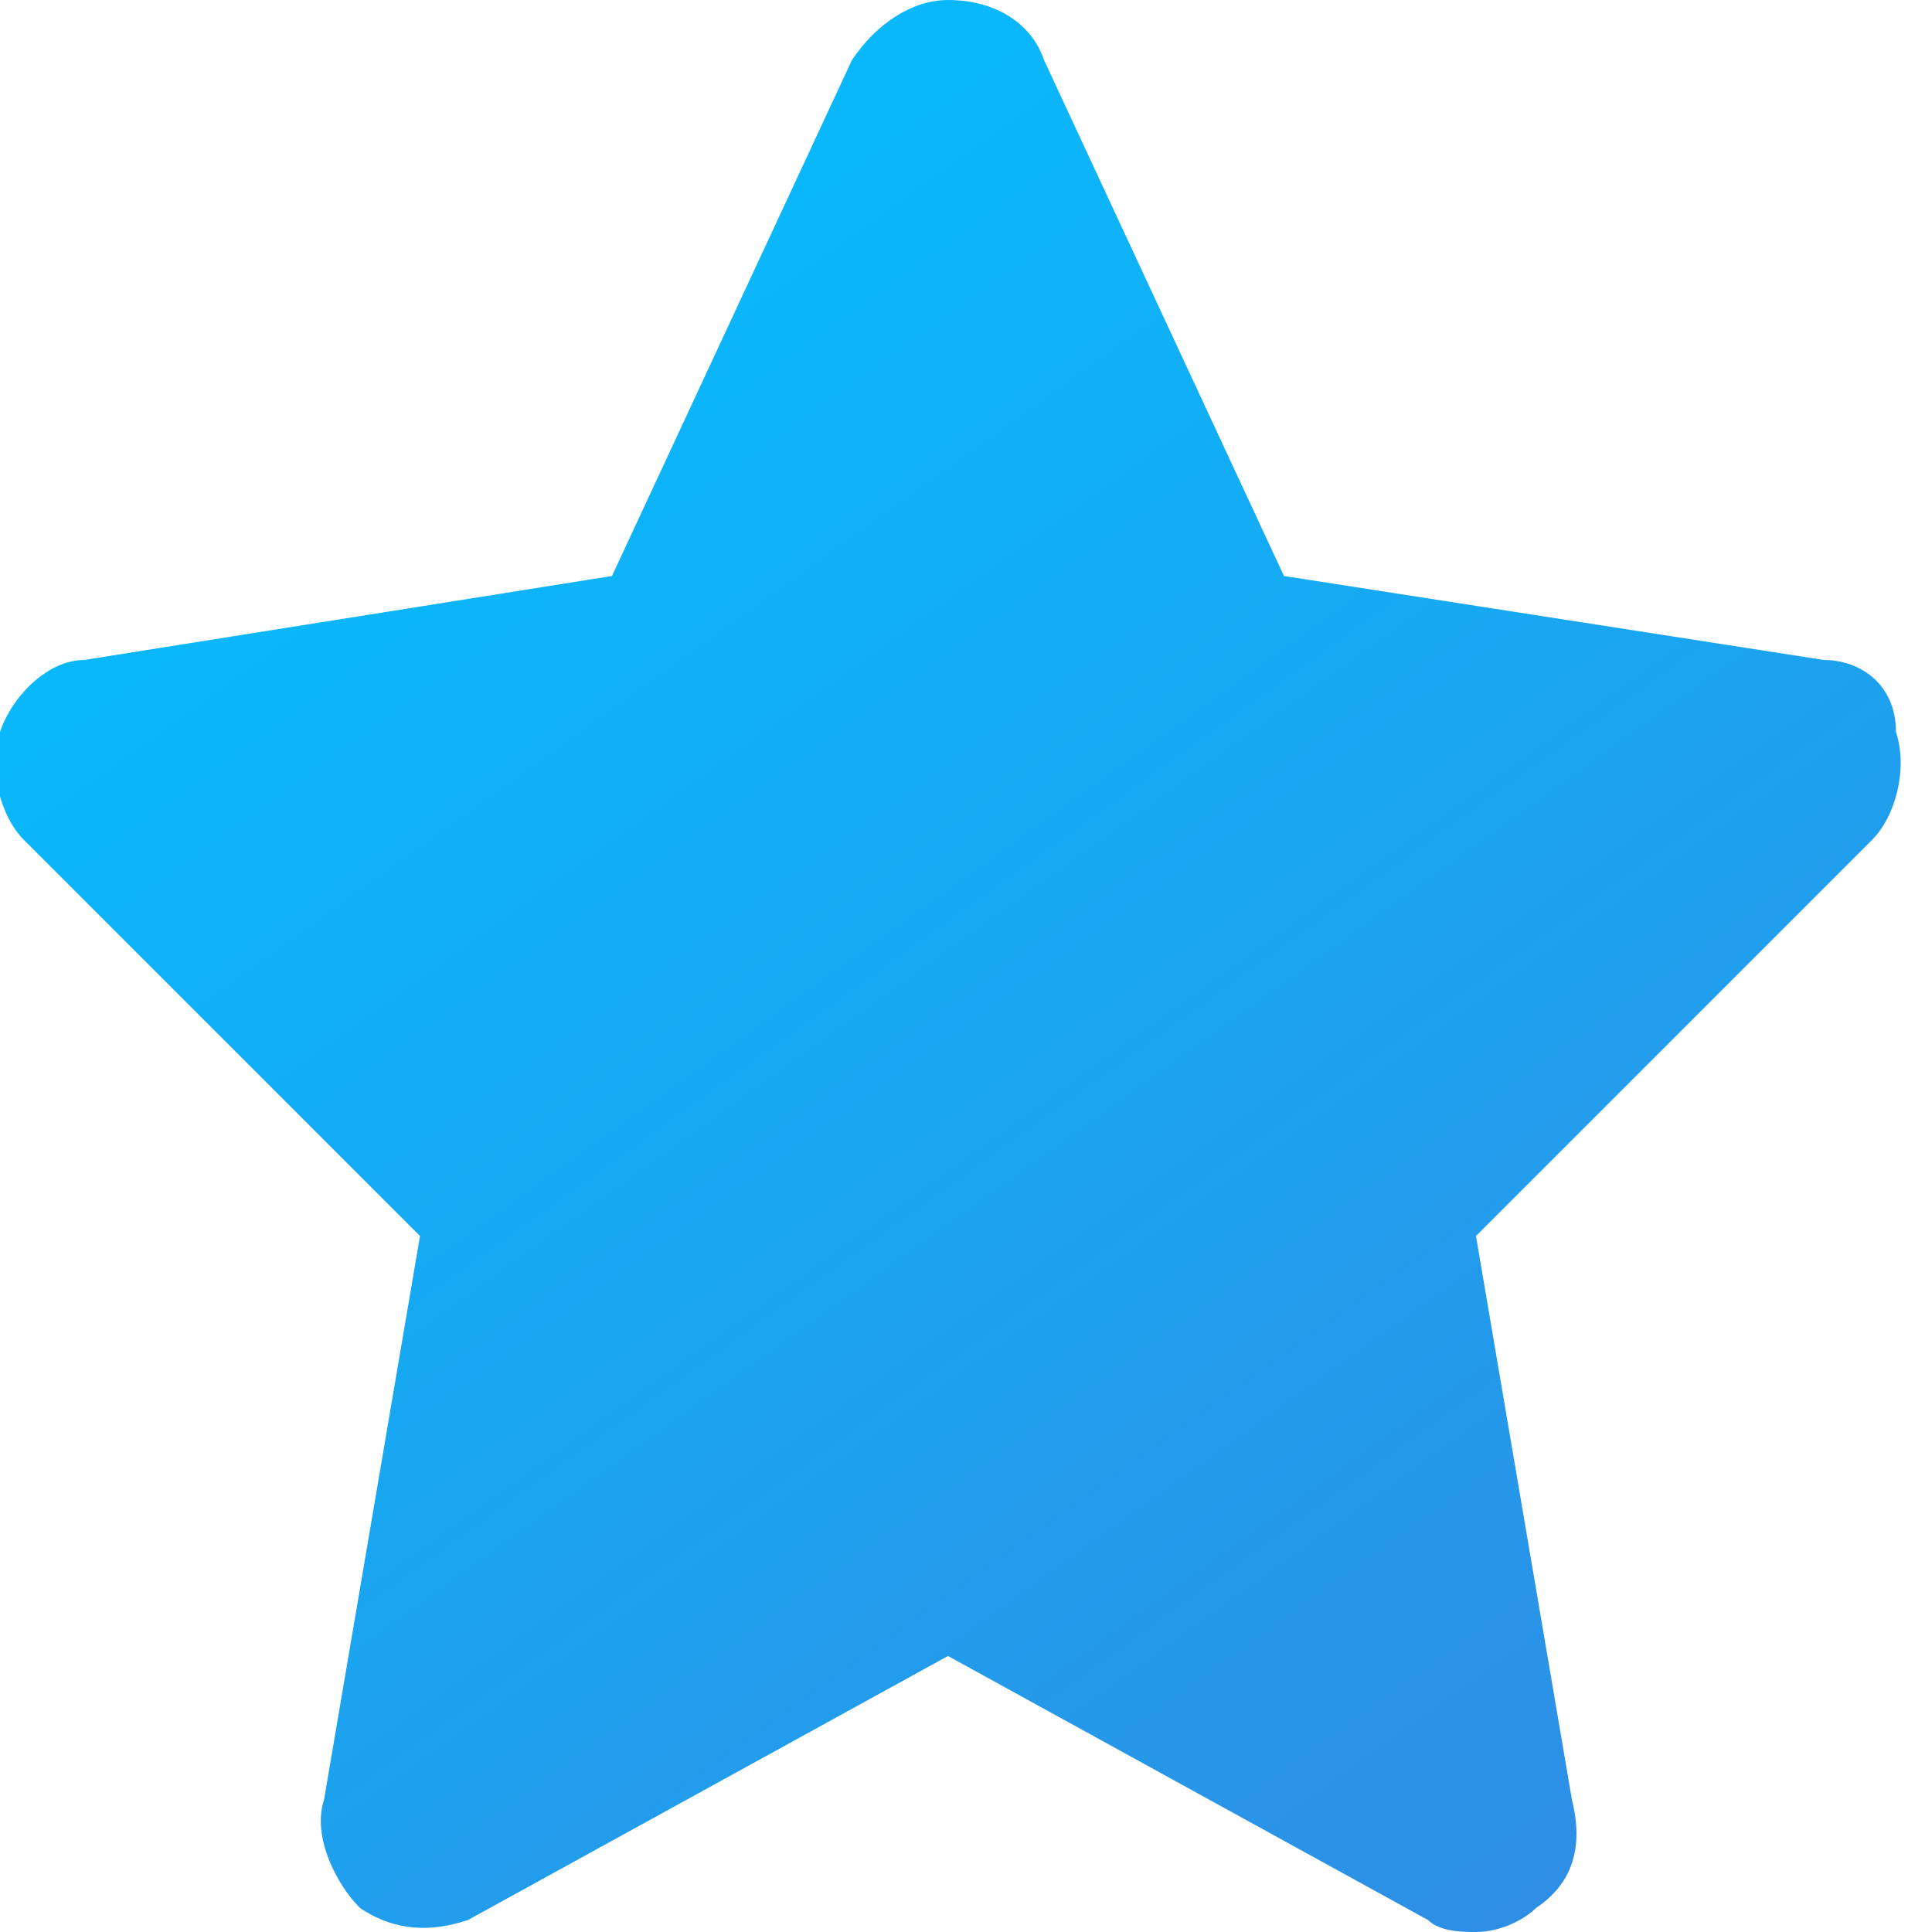
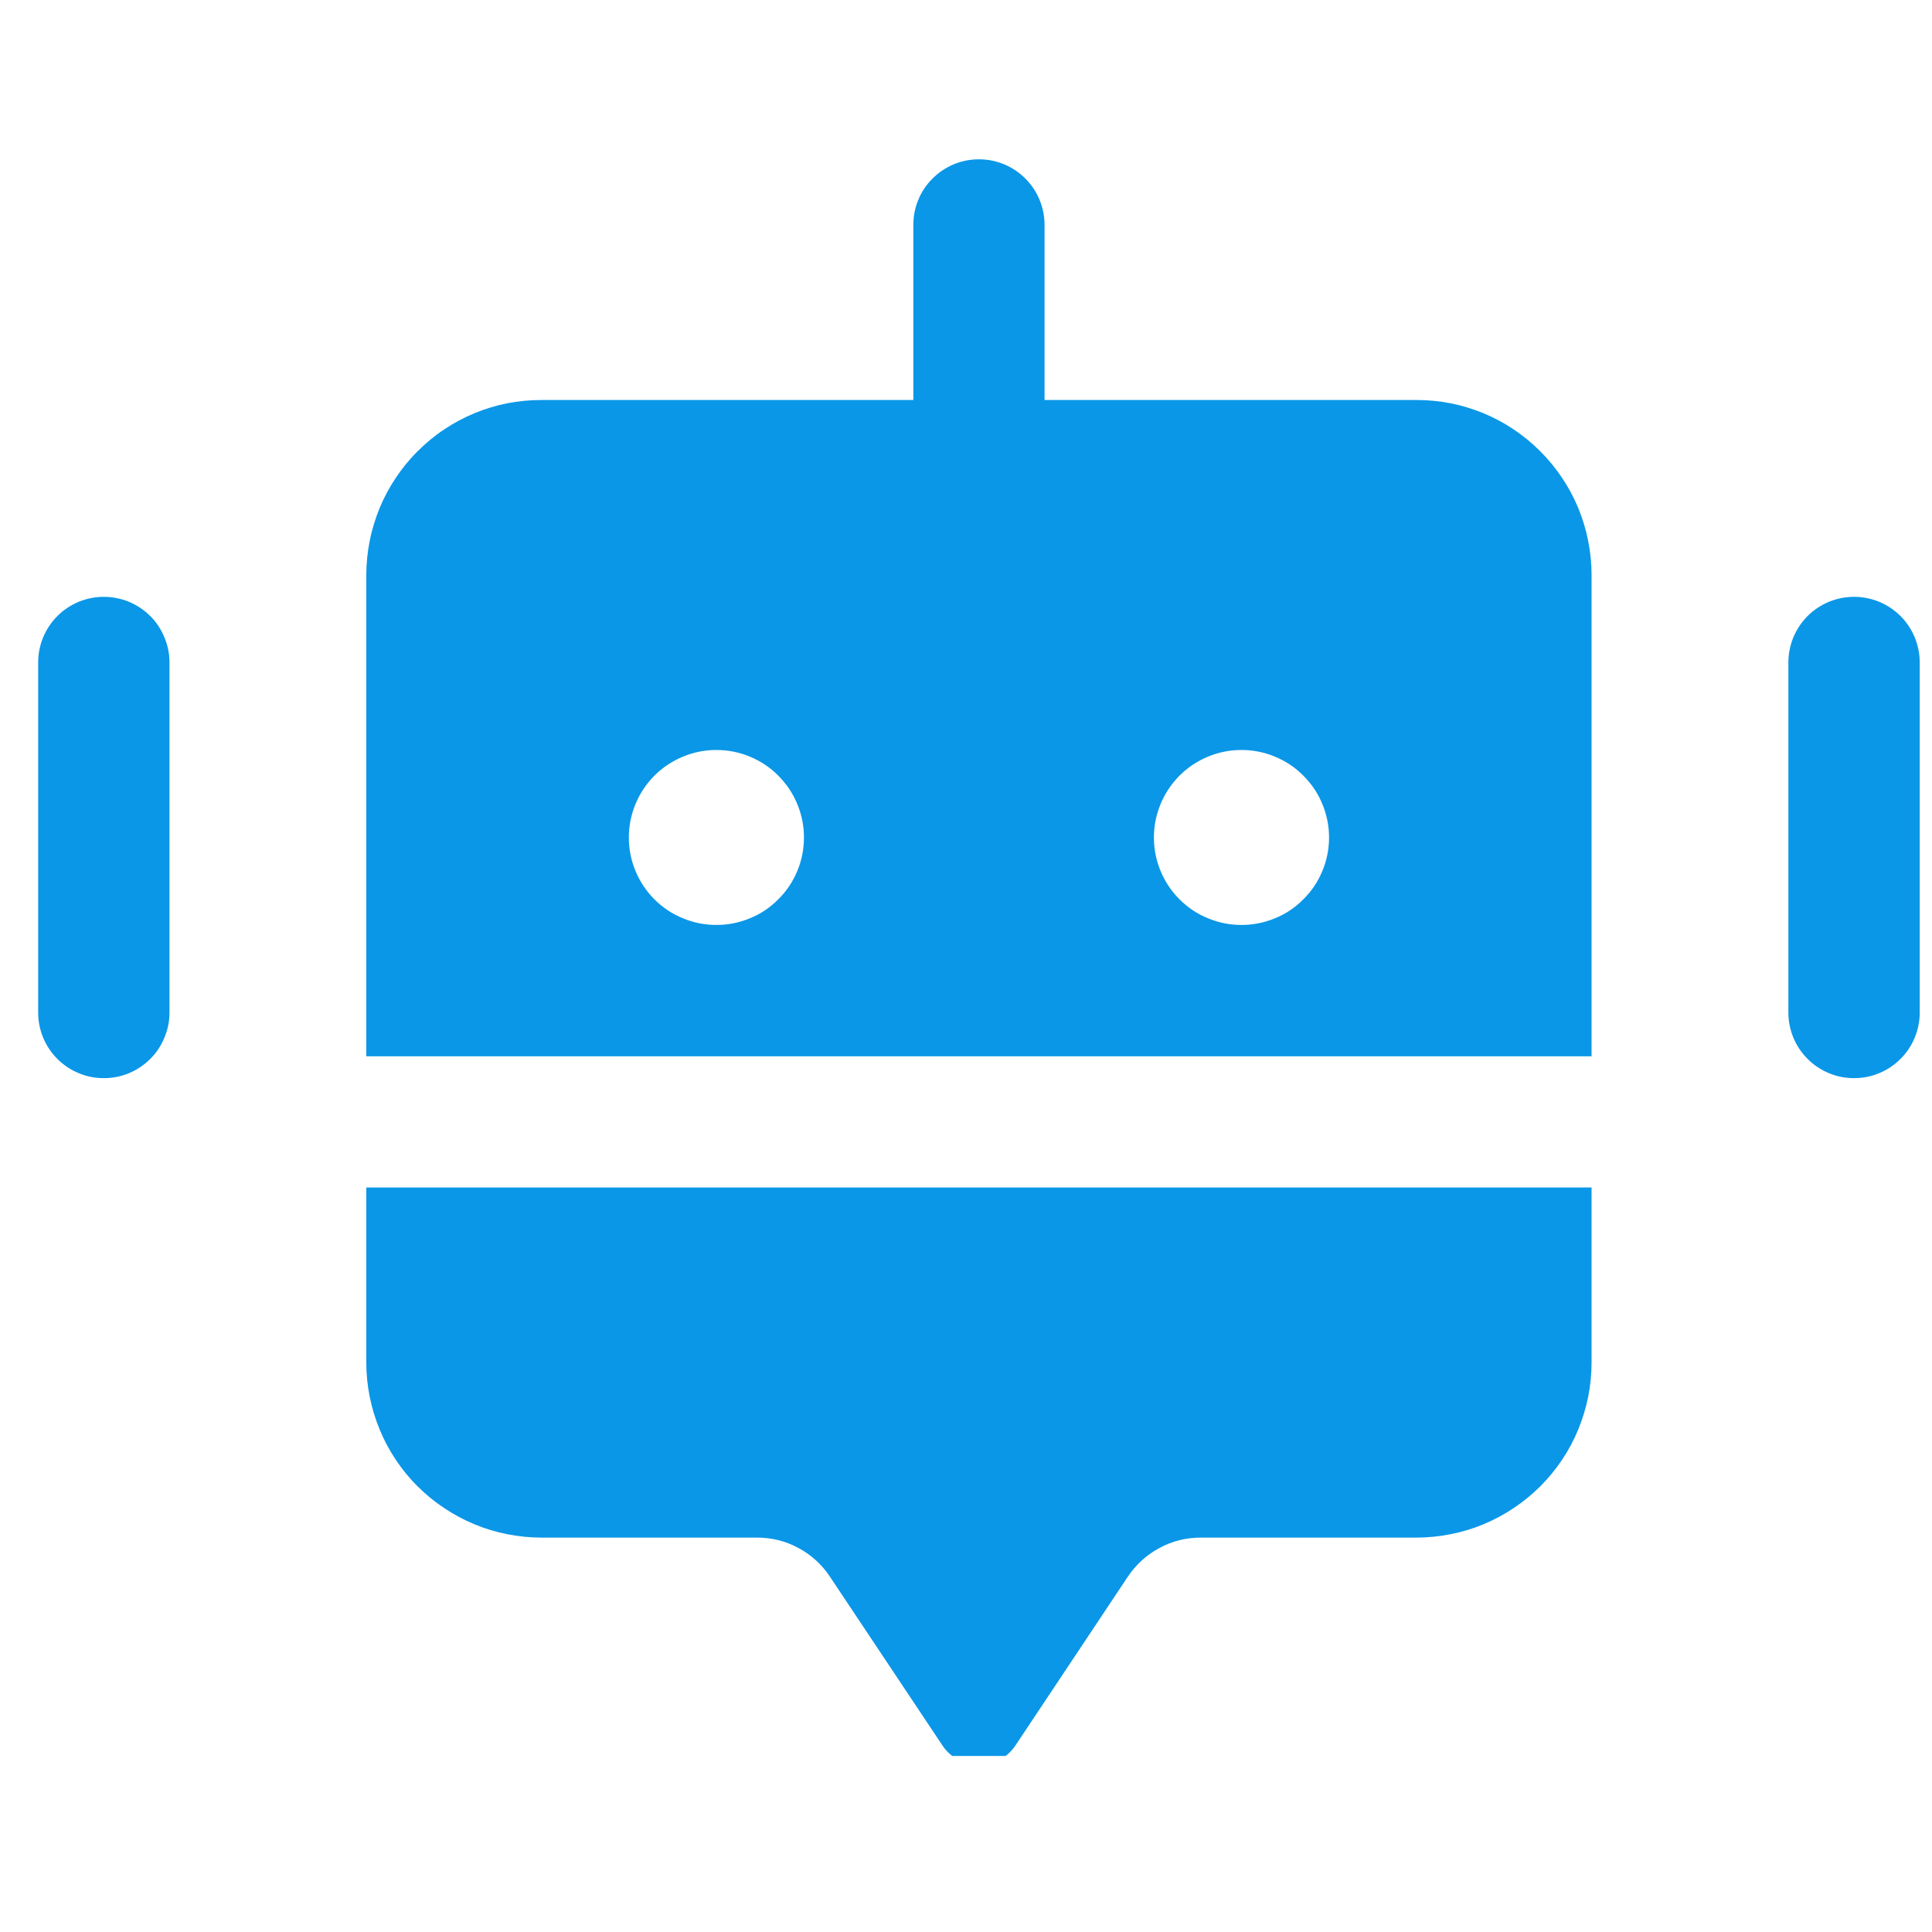
- <svg xmlns="http://www.w3.org/2000/svg" version="1.1" id="Layer_1" x="0px" y="0px" viewBox="0 0 15.9 16.1" style="enable-background:new 0 0 15.9 16.1;" xml:space="preserve">
-   <style type="text/css">
- 	.st0{fill:url(#SVGID_1_);}
- </style>
-   <g>
-     <linearGradient id="SVGID_1_" gradientUnits="userSpaceOnUse" x1="2.405" y1="29.891" x2="13.655" y2="14.224" gradientTransform="matrix(1 0 0 -1 0 31)">
-       <stop offset="0" style="stop-color:#04BEFE" />
-       <stop offset="0.504" style="stop-color:#19A6F1" />
-       <stop offset="1" style="stop-color:#318BE3" />
-     </linearGradient>
-     <path class="st0" d="M15.2,5.5l-4.5-0.7l-2-4.3C8.6,0.2,8.3,0,7.9,0C7.6,0,7.3,0.2,7.1,0.5l-2,4.3L0.7,5.5C0.4,5.5,0.1,5.8,0,6.1   C-0.1,6.4,0,6.8,0.2,7l3.3,3.3L2.7,15c-0.1,0.3,0.1,0.7,0.3,0.9c0.3,0.2,0.6,0.2,0.9,0.1l4-2.2l4,2.2c0.1,0.1,0.3,0.1,0.4,0.1   c0.2,0,0.4-0.1,0.5-0.2c0.3-0.2,0.4-0.5,0.3-0.9l-0.8-4.7L15.6,7c0.2-0.2,0.3-0.6,0.2-0.9C15.8,5.7,15.5,5.5,15.2,5.5z" />
+ <svg xmlns="http://www.w3.org/2000/svg" width="77" zoomAndPan="magnify" viewBox="0 0 57.75 57.75" height="77" preserveAspectRatio="xMidYMid meet" version="1.0">
+   <defs>
+     <clipPath id="0460d560d2">
+       <path d="M 1 4.695 L 57.5 4.695 L 57.5 52.488 L 1 52.488 Z M 1 4.695 " clip-rule="nonzero" />
+     </clipPath>
+   </defs>
+   <g clip-path="url(#0460d560d2)">
+     <path fill="#0a97e7" d="M 5.066 19.801 L 5.066 30.266 C 5.066 30.527 5.016 30.777 4.914 31.016 C 4.816 31.258 4.676 31.469 4.492 31.652 C 4.305 31.836 4.094 31.98 3.855 32.078 C 3.613 32.18 3.363 32.227 3.102 32.227 C 2.844 32.227 2.594 32.18 2.352 32.078 C 2.113 31.98 1.898 31.836 1.715 31.652 C 1.531 31.469 1.391 31.258 1.289 31.016 C 1.191 30.777 1.141 30.527 1.141 30.266 L 1.141 19.801 C 1.141 19.543 1.191 19.293 1.289 19.051 C 1.391 18.812 1.531 18.598 1.715 18.414 C 1.898 18.23 2.113 18.09 2.352 17.988 C 2.594 17.891 2.844 17.84 3.102 17.84 C 3.363 17.84 3.613 17.891 3.855 17.988 C 4.094 18.09 4.305 18.23 4.492 18.414 C 4.676 18.598 4.816 18.812 4.914 19.051 C 5.016 19.293 5.066 19.543 5.066 19.801 Z M 55.418 17.84 C 55.16 17.84 54.91 17.891 54.668 17.988 C 54.43 18.09 54.215 18.23 54.031 18.414 C 53.848 18.598 53.707 18.812 53.605 19.051 C 53.508 19.293 53.457 19.543 53.457 19.801 L 53.457 30.266 C 53.457 30.527 53.508 30.777 53.605 31.016 C 53.707 31.258 53.848 31.469 54.031 31.652 C 54.215 31.836 54.43 31.98 54.668 32.078 C 54.91 32.18 55.16 32.227 55.418 32.227 C 55.68 32.227 55.93 32.18 56.172 32.078 C 56.41 31.98 56.625 31.836 56.809 31.652 C 56.992 31.469 57.133 31.258 57.234 31.016 C 57.332 30.777 57.383 30.527 57.383 30.266 L 57.383 19.801 C 57.383 19.543 57.332 19.293 57.234 19.051 C 57.133 18.812 56.992 18.598 56.809 18.414 C 56.625 18.23 56.41 18.09 56.172 17.988 C 55.93 17.891 55.68 17.84 55.418 17.84 Z M 10.949 40.73 C 10.949 41.074 10.984 41.414 11.051 41.75 C 11.117 42.086 11.219 42.414 11.348 42.73 C 11.48 43.051 11.641 43.352 11.832 43.637 C 12.023 43.922 12.238 44.188 12.484 44.43 C 12.727 44.672 12.988 44.887 13.277 45.078 C 13.562 45.27 13.863 45.43 14.18 45.562 C 14.496 45.695 14.824 45.793 15.16 45.859 C 15.5 45.926 15.84 45.961 16.184 45.961 L 22.629 45.961 C 23.066 45.961 23.48 46.062 23.863 46.27 C 24.25 46.477 24.562 46.762 24.805 47.125 L 28.172 52.176 C 28.293 52.359 28.453 52.5 28.645 52.605 C 28.836 52.707 29.043 52.758 29.262 52.758 C 29.48 52.758 29.688 52.707 29.879 52.605 C 30.07 52.5 30.227 52.359 30.352 52.176 L 33.715 47.125 C 33.961 46.762 34.273 46.477 34.66 46.27 C 35.043 46.062 35.457 45.961 35.895 45.961 L 42.34 45.961 C 42.684 45.961 43.023 45.926 43.363 45.859 C 43.699 45.793 44.027 45.695 44.344 45.562 C 44.66 45.43 44.961 45.27 45.246 45.078 C 45.531 44.887 45.797 44.672 46.039 44.43 C 46.281 44.188 46.5 43.922 46.691 43.637 C 46.883 43.352 47.043 43.051 47.176 42.73 C 47.305 42.414 47.406 42.086 47.473 41.75 C 47.539 41.414 47.574 41.074 47.574 40.73 L 47.574 35.496 L 10.949 35.496 Z M 47.574 17.188 L 47.574 31.574 L 10.949 31.574 L 10.949 17.188 C 10.949 16.844 10.984 16.504 11.051 16.168 C 11.117 15.828 11.219 15.504 11.348 15.184 C 11.48 14.867 11.641 14.566 11.832 14.281 C 12.023 13.996 12.238 13.73 12.484 13.488 C 12.727 13.246 12.988 13.027 13.277 12.836 C 13.562 12.645 13.863 12.484 14.18 12.352 C 14.496 12.223 14.824 12.121 15.16 12.055 C 15.5 11.988 15.84 11.957 16.184 11.957 L 27.301 11.957 L 27.301 6.723 C 27.301 6.465 27.348 6.215 27.449 5.973 C 27.547 5.73 27.691 5.52 27.875 5.336 C 28.059 5.152 28.27 5.012 28.512 4.91 C 28.75 4.812 29 4.762 29.262 4.762 C 29.523 4.762 29.773 4.812 30.012 4.91 C 30.254 5.012 30.465 5.152 30.648 5.336 C 30.832 5.52 30.973 5.73 31.074 5.973 C 31.172 6.215 31.223 6.465 31.223 6.723 L 31.223 11.957 L 42.34 11.957 C 42.684 11.957 43.023 11.988 43.363 12.055 C 43.699 12.121 44.027 12.223 44.344 12.352 C 44.66 12.484 44.961 12.645 45.246 12.836 C 45.531 13.027 45.797 13.246 46.039 13.488 C 46.281 13.73 46.5 13.996 46.691 14.281 C 46.883 14.566 47.043 14.867 47.176 15.184 C 47.305 15.504 47.406 15.828 47.473 16.168 C 47.539 16.504 47.574 16.844 47.574 17.188 Z M 24.031 25.035 C 24.031 24.688 23.965 24.355 23.832 24.035 C 23.699 23.711 23.508 23.43 23.262 23.184 C 23.02 22.938 22.734 22.75 22.414 22.617 C 22.094 22.484 21.762 22.418 21.414 22.418 C 21.066 22.418 20.734 22.484 20.414 22.617 C 20.094 22.75 19.809 22.938 19.562 23.184 C 19.32 23.43 19.129 23.711 18.996 24.035 C 18.863 24.355 18.797 24.688 18.797 25.035 C 18.797 25.383 18.863 25.715 18.996 26.035 C 19.129 26.355 19.32 26.641 19.562 26.883 C 19.809 27.129 20.094 27.32 20.414 27.449 C 20.734 27.582 21.066 27.648 21.414 27.648 C 21.762 27.648 22.094 27.582 22.414 27.449 C 22.734 27.32 23.02 27.129 23.262 26.883 C 23.508 26.641 23.699 26.355 23.832 26.035 C 23.965 25.715 24.031 25.383 24.031 25.035 Z M 39.727 25.035 C 39.727 24.688 39.66 24.355 39.527 24.035 C 39.395 23.711 39.203 23.43 38.957 23.184 C 38.715 22.938 38.43 22.75 38.109 22.617 C 37.789 22.484 37.457 22.418 37.109 22.418 C 36.762 22.418 36.43 22.484 36.109 22.617 C 35.789 22.75 35.504 22.938 35.258 23.184 C 35.016 23.43 34.824 23.711 34.691 24.035 C 34.559 24.355 34.492 24.688 34.492 25.035 C 34.492 25.383 34.559 25.715 34.691 26.035 C 34.824 26.355 35.016 26.641 35.258 26.883 C 35.504 27.129 35.789 27.32 36.109 27.449 C 36.43 27.582 36.762 27.648 37.109 27.648 C 37.457 27.648 37.789 27.582 38.109 27.449 C 38.43 27.32 38.715 27.129 38.957 26.883 C 39.203 26.641 39.395 26.355 39.527 26.035 C 39.66 25.715 39.727 25.383 39.727 25.035 Z M 39.727 25.035 " fill-opacity="1" fill-rule="nonzero" />
  </g>
</svg>
